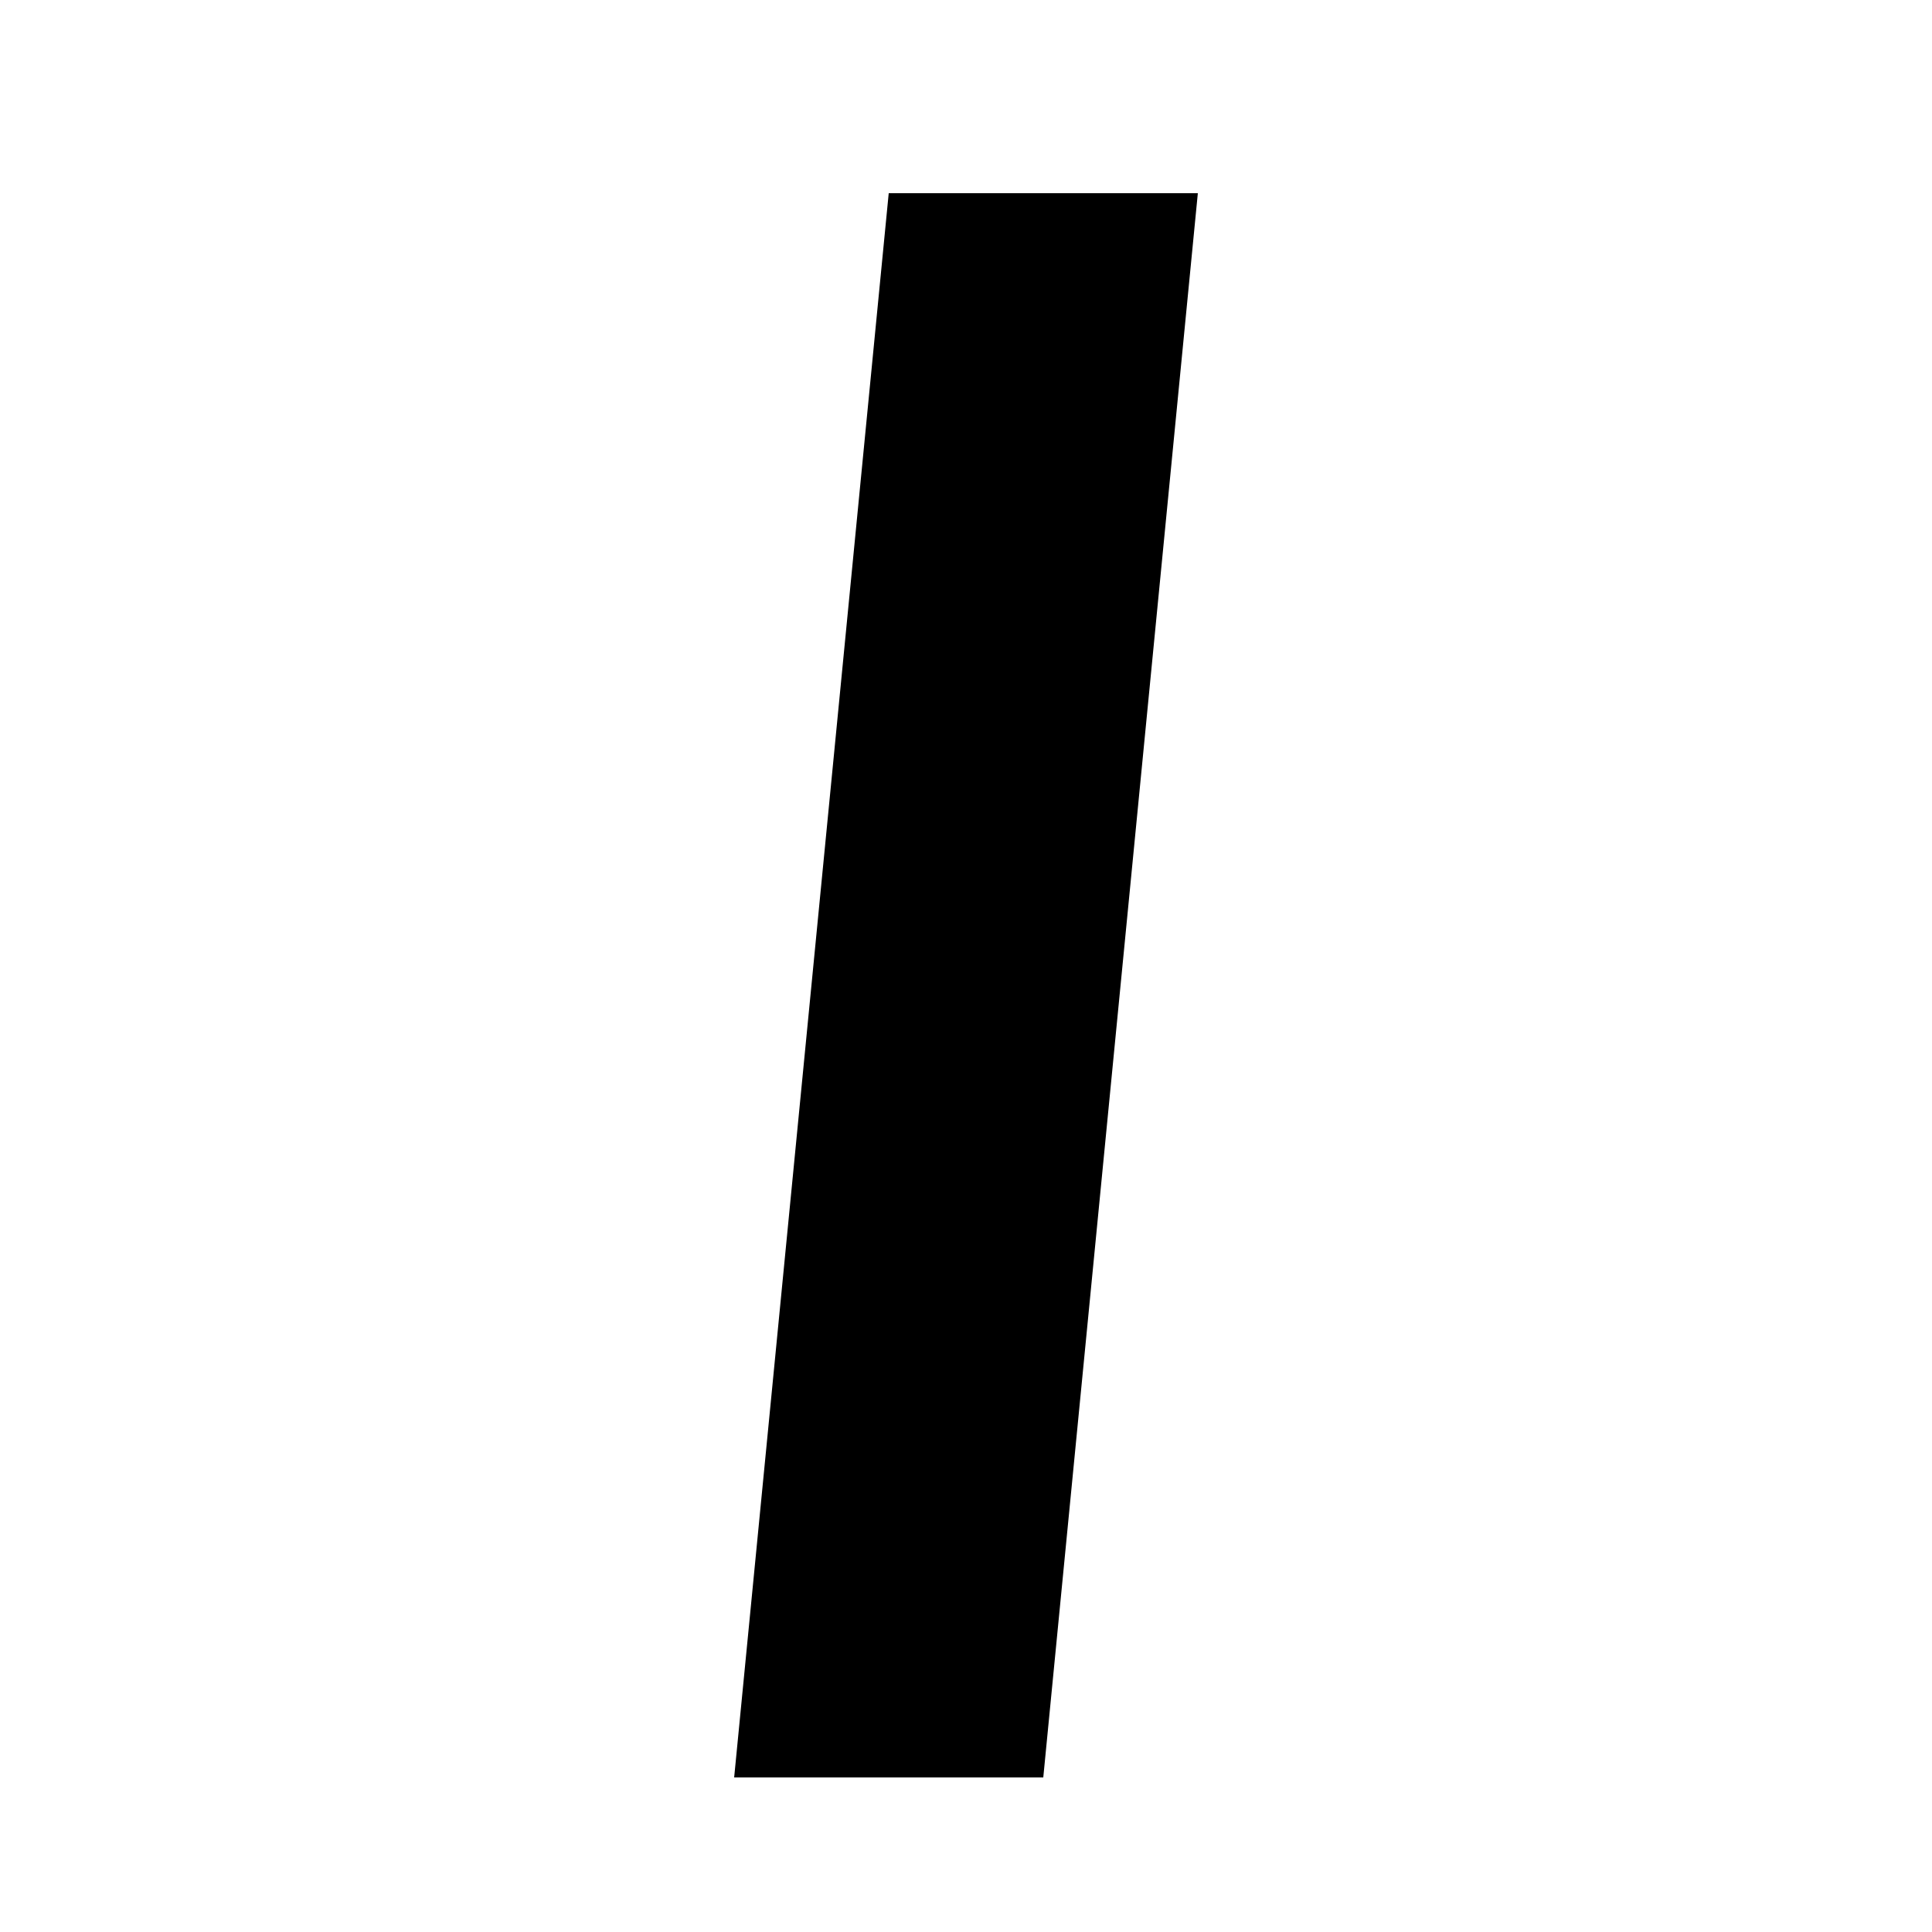
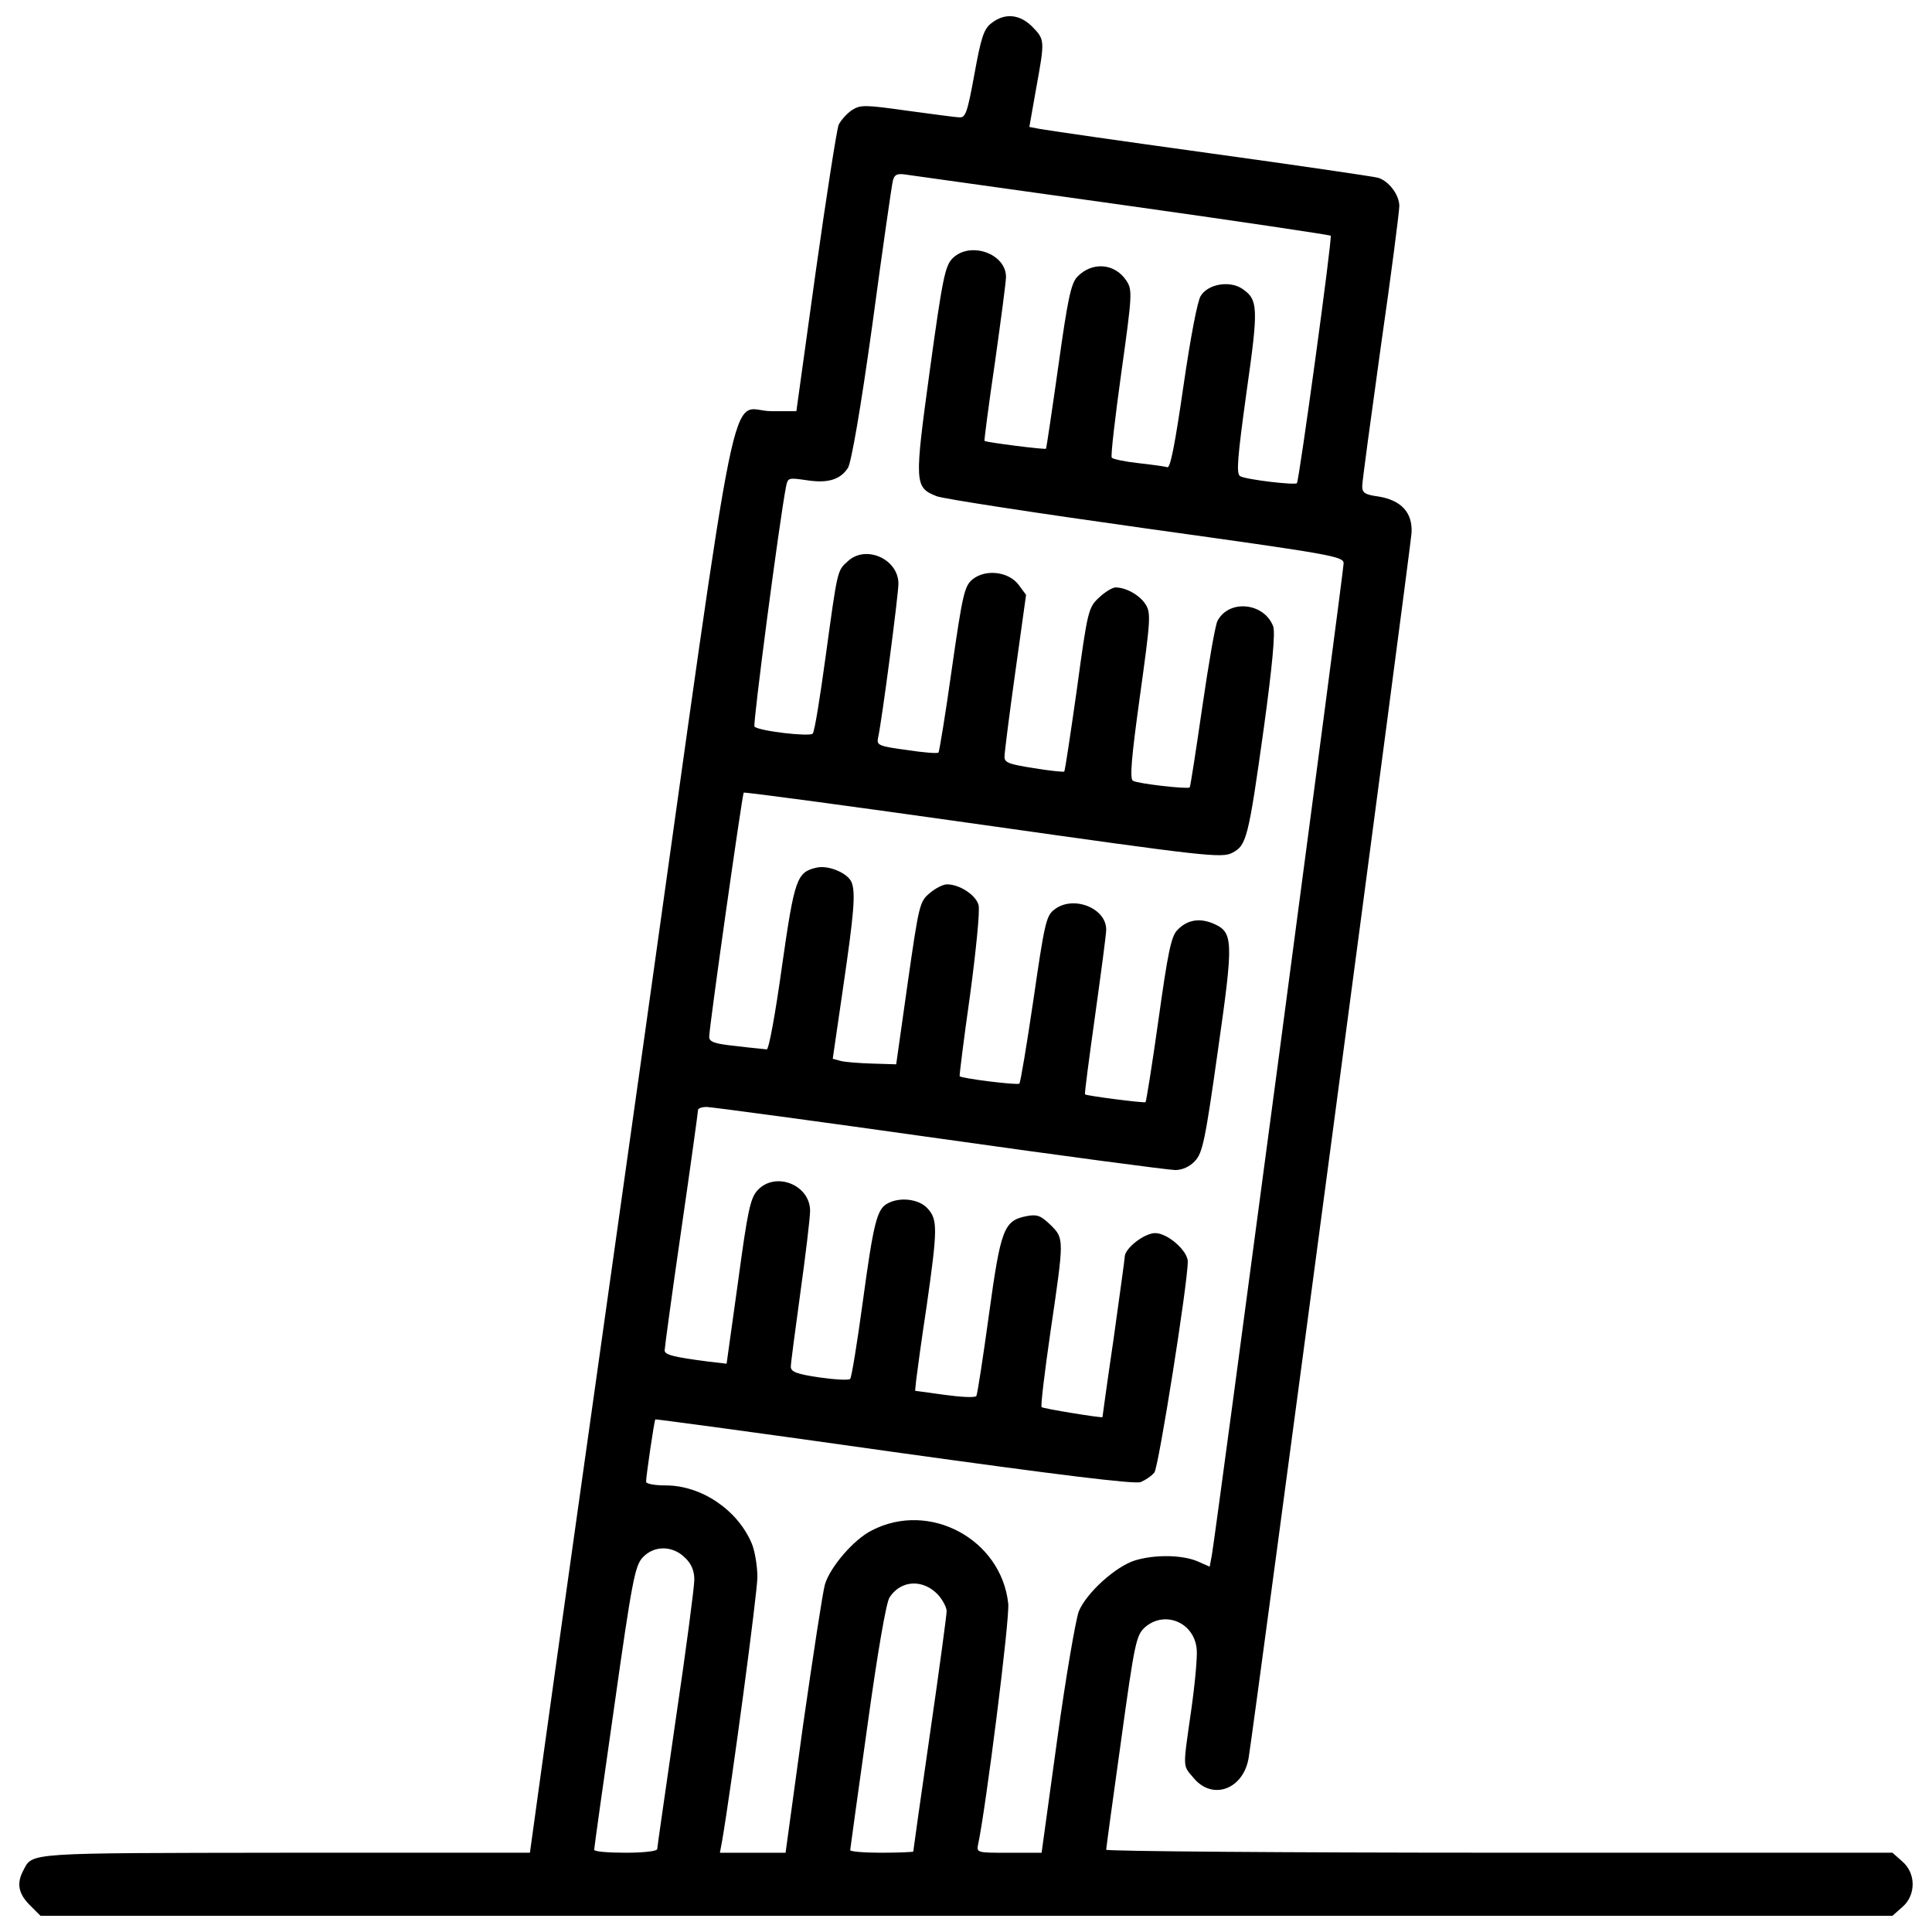
- <svg xmlns="http://www.w3.org/2000/svg" viewBox="0 0 100 100">
-   <g fill="#000">
-     <path d="M38 92 L46 10 H62 L54 92 Z" />
-     <path d="M40 20 H60" />
-     <path d="M41 32 H59" />
-     <path d="M42 44 H58" />
-     <path d="M43 56 H57" />
-     <path d="M44 68 H56" />
-     <path d="M45 80 H55" />
-   </g>
+ <svg xmlns="http://www.w3.org/2000/svg" width="800" height="800" viewBox="0 0 1e3 1e3">
+   <path d="M513.22 11.94c-4.03 3.07-5.38 7.3-8.84 26.31-3.65 19.97-4.61 22.85-7.87 22.47-1.92.0-14.21-1.73-27.27-3.46-21.9-3.07-23.82-3.07-28.42-.19-2.69 1.92-5.57 5.19-6.72 7.49-.96 2.3-6.34 36.68-11.91 76.25l-9.99 72.02h-12.87c-22.47.0-15.17-36.3-66.07 325.92-24.58 174.58-48.01 340.52-51.86 368.75l-7.11 51.47H147.35c-134.06.19-130.41-.19-135.21 9.03-3.65 6.72-2.69 12.1 3.26 18.05l5.57 5.57h958.55l4.99-4.42c7.3-6.15 7.3-17.67.0-23.82l-4.99-4.42H775.95c-111.78.0-203.39-.77-203.39-1.54s3.46-26.12 7.68-56.27c7.11-51.66 7.88-54.74 12.48-58.96 10.37-8.84 25.54-2.31 26.7 11.52.38 4.03-.96 18.25-2.88 31.69-4.42 30.92-4.42 28.04 1.34 34.96 9.8 11.71 25.74 5.76 28.43-10.56 3.26-20.17 83.93-627.06 84.31-633.98.58-10.56-5.38-16.9-17.09-18.82-7.11-.96-8.45-1.92-8.45-5.38.0-2.3 4.42-34.76 9.6-72.02 5.38-37.26 9.6-70.1 9.6-72.98.0-5.76-5.38-12.87-10.95-14.6-1.92-.58-41.1-6.34-87-12.68s-85.85-12.1-88.54-12.68l-5-.96 3.46-19.59c4.61-25.35 4.61-25.54-1.92-32.27-6.52-6.51-14.2-7.28-21.11-1.9m67.6 94.11c58.96 8.26 107.55 15.56 107.94 15.94.96.77-16.32 126.76-17.48 128.1-.96 1.15-26.89-1.92-29.39-3.65-2.11-1.15-1.34-9.79 3.27-43.21 6.34-44.56 6.15-48.21-2.5-53.97-6.34-4.03-17.29-2.3-21.13 3.84-1.73 2.5-5.38 21.89-9.03 47.05-4.23 29.19-6.72 42.25-8.26 41.68-1.15-.38-8.07-1.34-14.98-2.11-7.11-.77-13.44-2.11-13.83-2.88-.58-.96 1.73-20.74 4.99-44.17 5.57-39.76 5.76-42.64 2.69-47.25-5.95-9.22-17.86-10.18-25.54-2.11-3.27 3.46-4.99 11.91-9.79 46.29-3.26 23.05-6.15 42.25-6.34 42.64-.77.58-30.92-3.27-31.88-4.03-.19-.19 2.11-18.25 5.38-40.33 3.07-21.89 5.76-41.87 5.76-44.56.0-12.1-18.63-18.63-27.66-9.6-3.84 3.84-5.19 10.18-11.72 57.62-8.07 58.96-8.07 60.88 3.46 65.49 3.27 1.34 52.24 8.83 108.51 16.71 96.41 13.44 102.17 14.4 102.17 18.05.0 3.84-66.07 501.46-68.18 513.17l-1.15 6.15-6.53-2.88c-8.07-3.26-21.89-3.46-32.07-.38-9.99 3.07-25.35 16.9-29.19 26.5-1.54 4.23-6.72 33.99-11.14 66.26l-8.07 58.58h-16.9c-16.52.0-16.9.0-15.94-4.42 3.84-17.67 16.52-117.15 15.56-124.65-3.65-33.23-40.72-53.2-70.49-37.83-9.41 4.61-21.7 19.01-24.39 28.04-1.15 4.03-6.15 36.88-11.33 72.98l-9.03 65.88h-33.99l1.15-6.15c4.8-28.04 18.25-128.29 18.25-136.55.0-5.76-1.34-13.64-2.88-17.29-7.3-17.48-26.12-30.15-44.56-30.15-5.57.0-10.18-.77-10.18-1.92.0-2.69 4.23-31.69 4.8-32.26.19-.19 55.89 7.3 123.49 16.9 85.46 11.91 124.45 16.71 127.72 15.56 2.31-.96 5.57-3.07 7.11-5 2.11-2.5 17.09-96.6 17.29-109.09.0-5.57-10.37-14.79-16.9-14.79-5.57.0-15.75 7.88-15.75 12.29.0 1.15-2.69 20.17-5.76 42.44-3.27 22.09-5.76 40.33-5.76 40.53.0.58-30.92-4.42-31.5-5.19-.58-.38 1.54-18.05 4.61-39.18 7.11-48.4 7.11-48.01.0-55.12-4.99-4.8-6.91-5.57-12.1-4.61-12.1 2.31-13.63 6.34-19.78 51.09-3.07 22.28-5.96 41.29-6.53 42.06-.58.96-7.87.58-16.32-.58l-15.36-2.11.58-5.76c.38-3.27 2.69-20.36 5.38-38.03 5.76-40.33 5.76-44.94.38-50.7-4.42-4.8-14.21-5.95-20.55-2.5-5.57 2.88-7.3 9.99-12.87 50.89-2.88 21.13-5.76 38.99-6.53 39.95-.58.77-7.87.38-15.94-.77-11.72-1.73-14.79-2.88-14.79-5.57.0-1.73 2.3-19.01 4.99-38.6 2.69-19.4 4.99-38.41 4.99-42.06.0-13.44-17.86-20.55-27.08-10.75-3.84 4.03-5.19 10.37-10.18 47.25l-5.95 42.64-9.79-1.15c-17.67-2.31-22.28-3.46-22.28-5.76.0-1.34 3.84-29.58 8.64-62.61s8.64-60.88 8.64-61.84c0-.77 1.92-1.54 4.42-1.54 2.3.0 56.47 7.3 120.42 16.32 63.95 9.03 118.88 16.33 122.15 16.33 3.65.0 7.49-1.73 10.18-4.61 4.03-4.23 5.38-10.95 11.91-57.23 8.26-57.81 8.07-61.26-2.69-65.87-7.11-2.88-13.44-1.73-18.44 3.65-3.07 3.27-4.8 11.72-9.6 46.09-3.26 23.24-6.34 42.44-6.72 42.83-.58.58-30.54-3.26-31.31-4.03-.38-.19 2.11-18.63 5.19-40.72 3.07-22.09 5.76-42.06 5.76-44.56.0-11.33-17.48-18.05-27.08-10.18-4.03 3.07-4.99 7.88-10.56 46.29-3.46 23.43-6.72 43.02-7.3 43.6-.96.96-30.15-2.69-30.92-3.84-.19-.19 2.11-19.01 5.38-41.87 3.07-22.85 5.18-43.79 4.42-46.67-1.34-5.19-9.8-10.75-16.33-10.75-2.11.0-6.15 2.11-9.03 4.61-5.18 4.23-5.57 6.34-11.33 46.48l-5.95 42.06-12.29-.38c-6.72-.19-14.02-.77-16.33-1.34l-4.23-1.15 5.38-36.93c5.57-38.03 6.53-48.78 4.42-54.35-1.92-4.8-11.91-9.03-18.05-7.68-10.37 2.3-11.52 5.57-18.05 51.28-3.27 23.62-6.72 42.83-7.87 42.83-.96-.19-8.26-.77-15.75-1.73-11.14-1.15-14.02-2.11-14.02-4.8.0-5 17.09-125.41 17.86-126.37.58-.38 56.27 7.11 124.07 16.71 115.23 16.33 123.49 17.29 128.87 14.4 7.3-3.84 8.26-7.11 16.32-64.92 4.42-32.27 5.95-49.17 4.8-52.24-4.61-12.29-22.86-14.21-28.81-2.88-1.15 1.92-4.61 22.09-7.88 44.56-3.26 22.47-6.15 41.29-6.53 41.68-1.15.96-26.89-1.92-29.38-3.46-1.73-.96-.77-12.1 3.65-43.98 5.57-40.14 5.76-43.02 2.69-47.63s-9.99-8.45-15.37-8.45c-1.54.0-5.38 2.3-8.45 5.19-5.57 5.19-5.96 6.53-11.52 47.44-3.27 23.05-6.15 42.25-6.53 42.64-.19.38-7.49-.38-15.75-1.73-13.25-2.11-15.37-2.88-15.17-6.15.0-2.11 2.5-21.7 5.57-43.6l5.57-39.95-3.84-5.19c-5.19-6.91-17.09-8.26-23.81-2.88-4.23 3.46-5.19 7.49-10.76 46.29-3.26 23.43-6.53 43.02-6.91 43.4-.58.58-7.87.0-16.52-1.34-14.4-1.92-15.56-2.5-14.79-6.15 1.92-8.26 10.56-74.13 10.56-79.9.0-12.87-17.09-20.36-26.31-11.52-5.38 4.8-5.19 4.23-11.33 48.97-2.88 21.13-5.76 39.18-6.72 40.14-1.54 1.73-28.04-1.34-30.15-3.65-.96-.77 12.87-106.4 16.32-124.07.96-4.8 1.15-4.8 10.56-3.46 10.95 1.73 17.48-.19 21.51-6.34 1.73-2.88 6.53-30.15 12.68-74.52 5.19-38.6 9.99-71.83 10.56-74.13.77-3.07 2.11-3.84 6.15-3.26 3.06.39 53.57 7.5 112.53 15.76M354.58 806.29c3.27 3.07 4.8 6.72 4.8 11.33.0 3.65-4.23 36.11-9.6 72.21-5.19 36.11-9.6 66.26-9.6 67.22.0 1.15-7.3 1.92-16.32 1.92s-16.32-.58-16.32-1.54c0-.77 4.61-33.99 10.37-73.94 9.22-65.3 10.76-73.17 14.79-77.4 5.94-6.34 15.54-6.14 21.88.2m131.17 19.39c2.31 2.69 4.23 6.34 4.23 8.26s-3.84 30.54-8.64 63.57-8.64 60.5-8.64 60.88c0 .19-7.3.58-16.32.58s-16.32-.58-16.32-1.34c0-.58 4.03-29.38 8.83-63.76 5.38-38.99 9.8-64.34 11.52-67.03 5.95-9.22 17.66-9.61 25.34-1.16" />
</svg>
